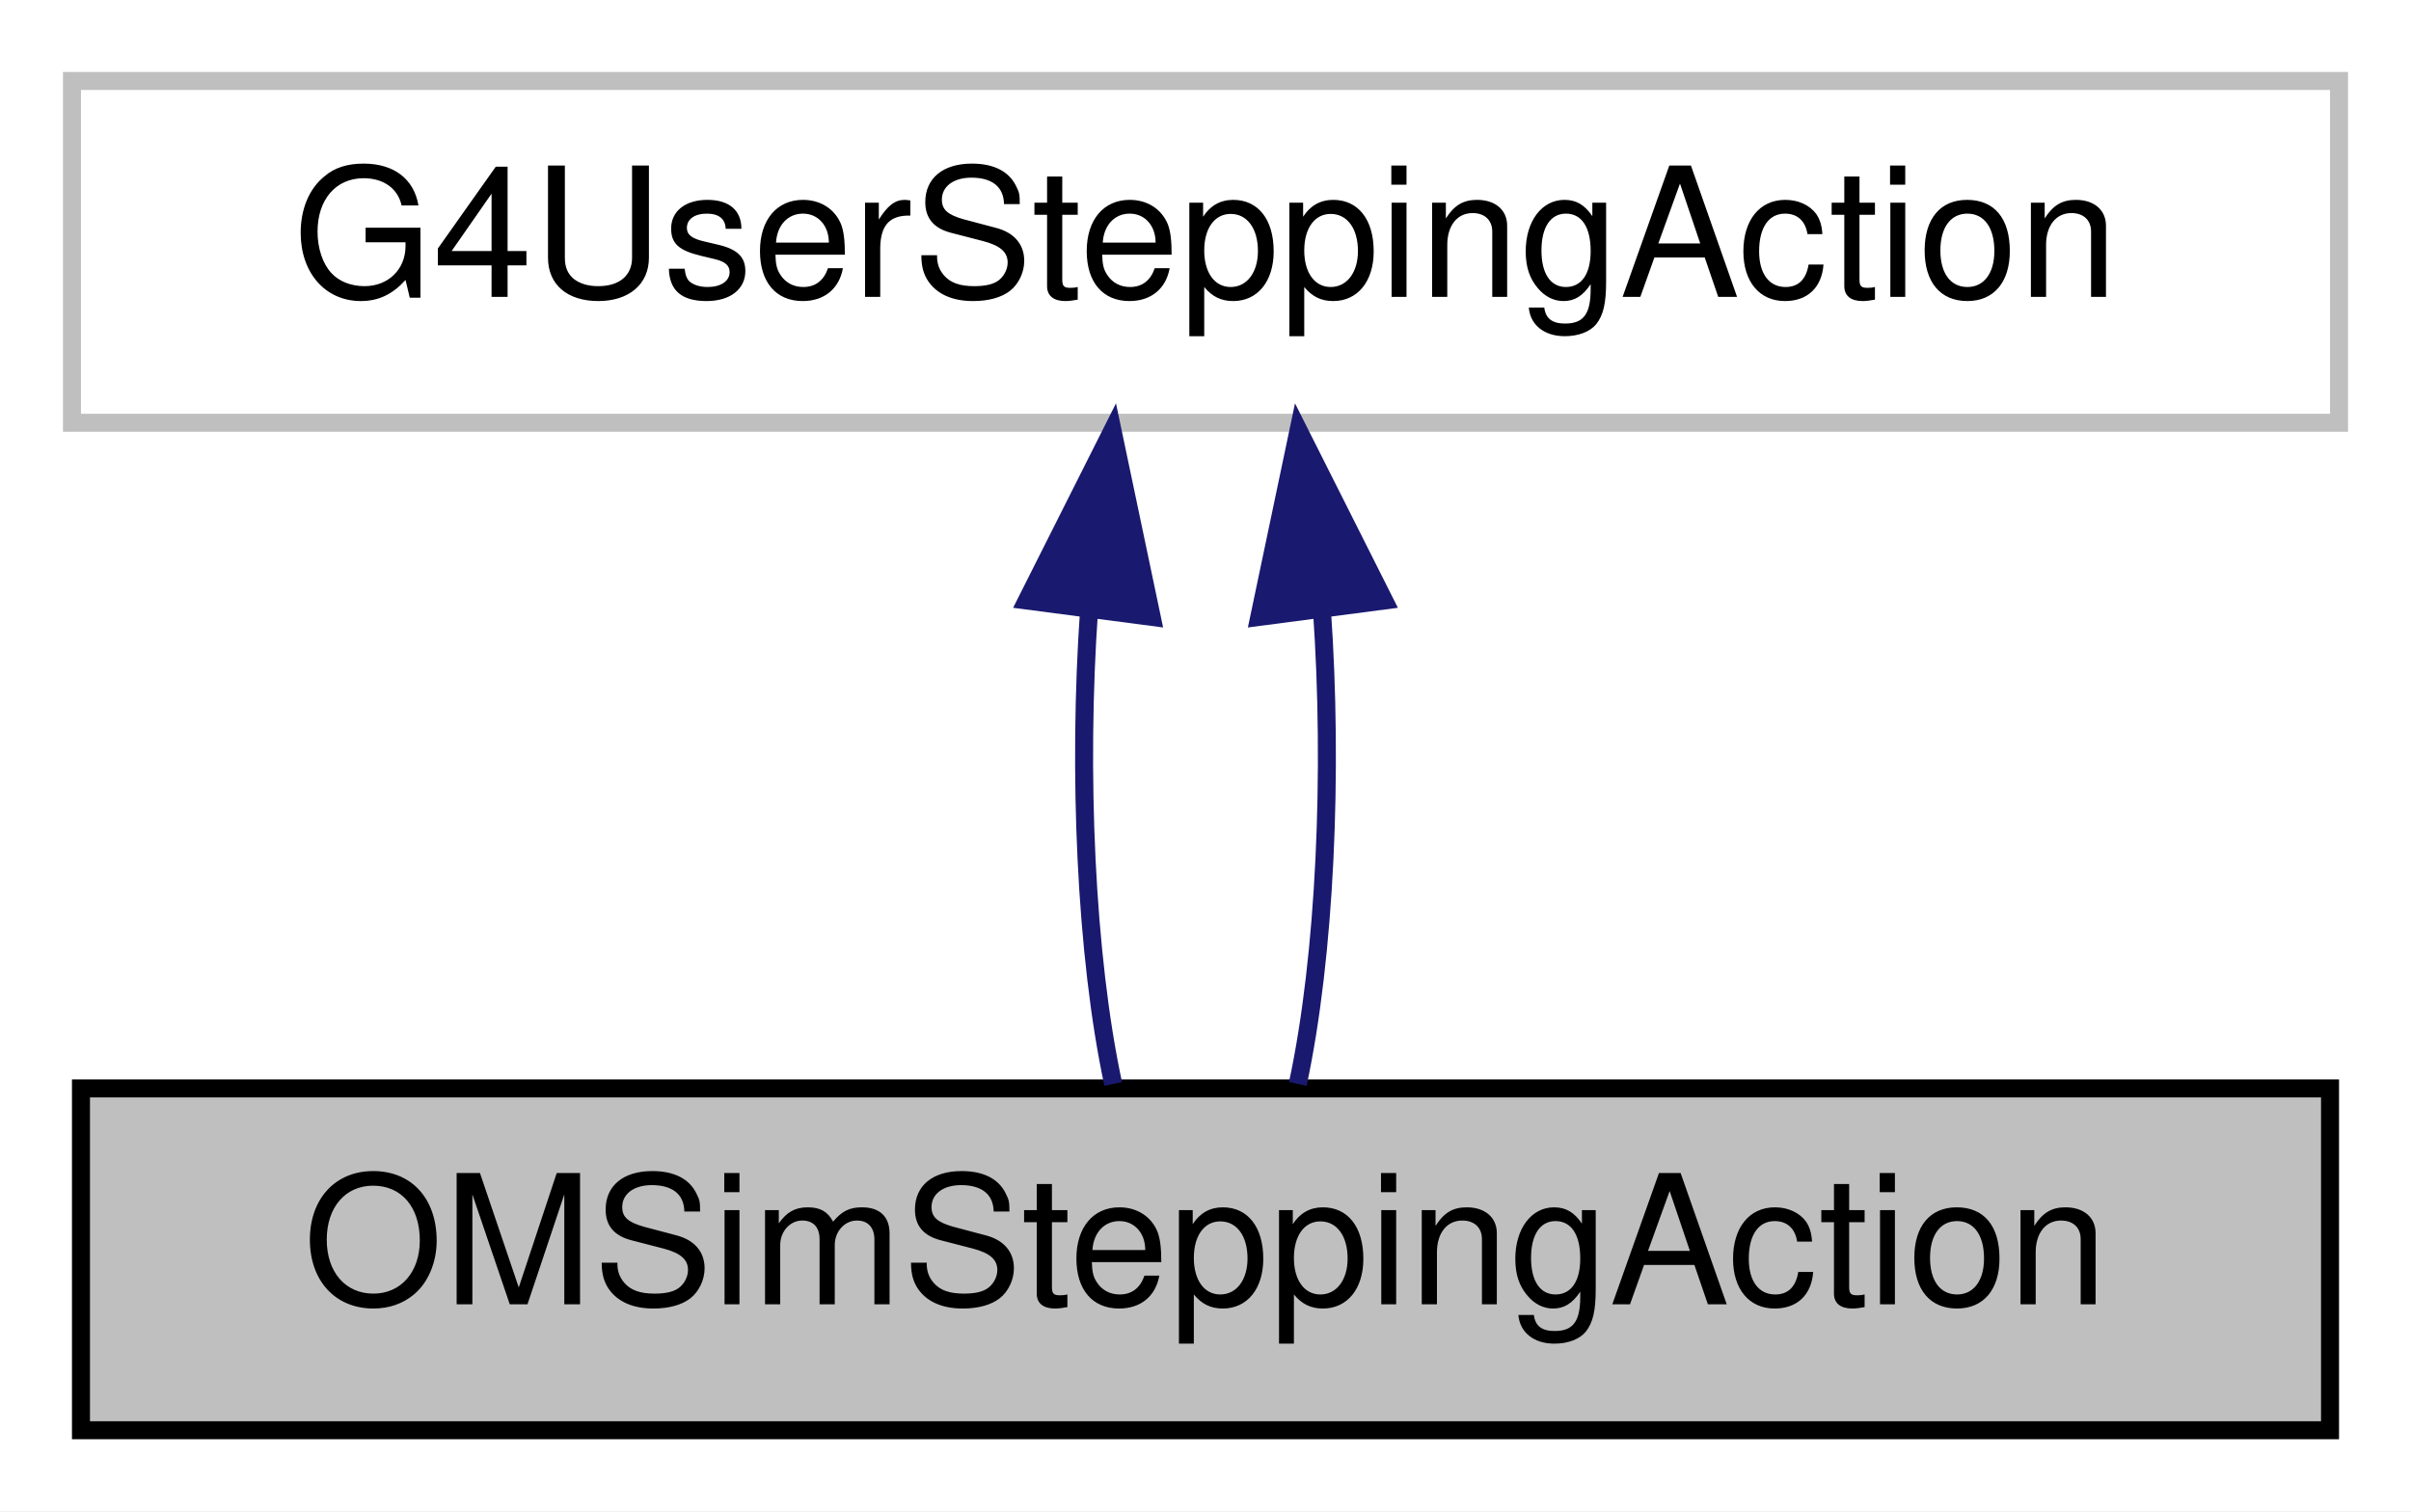
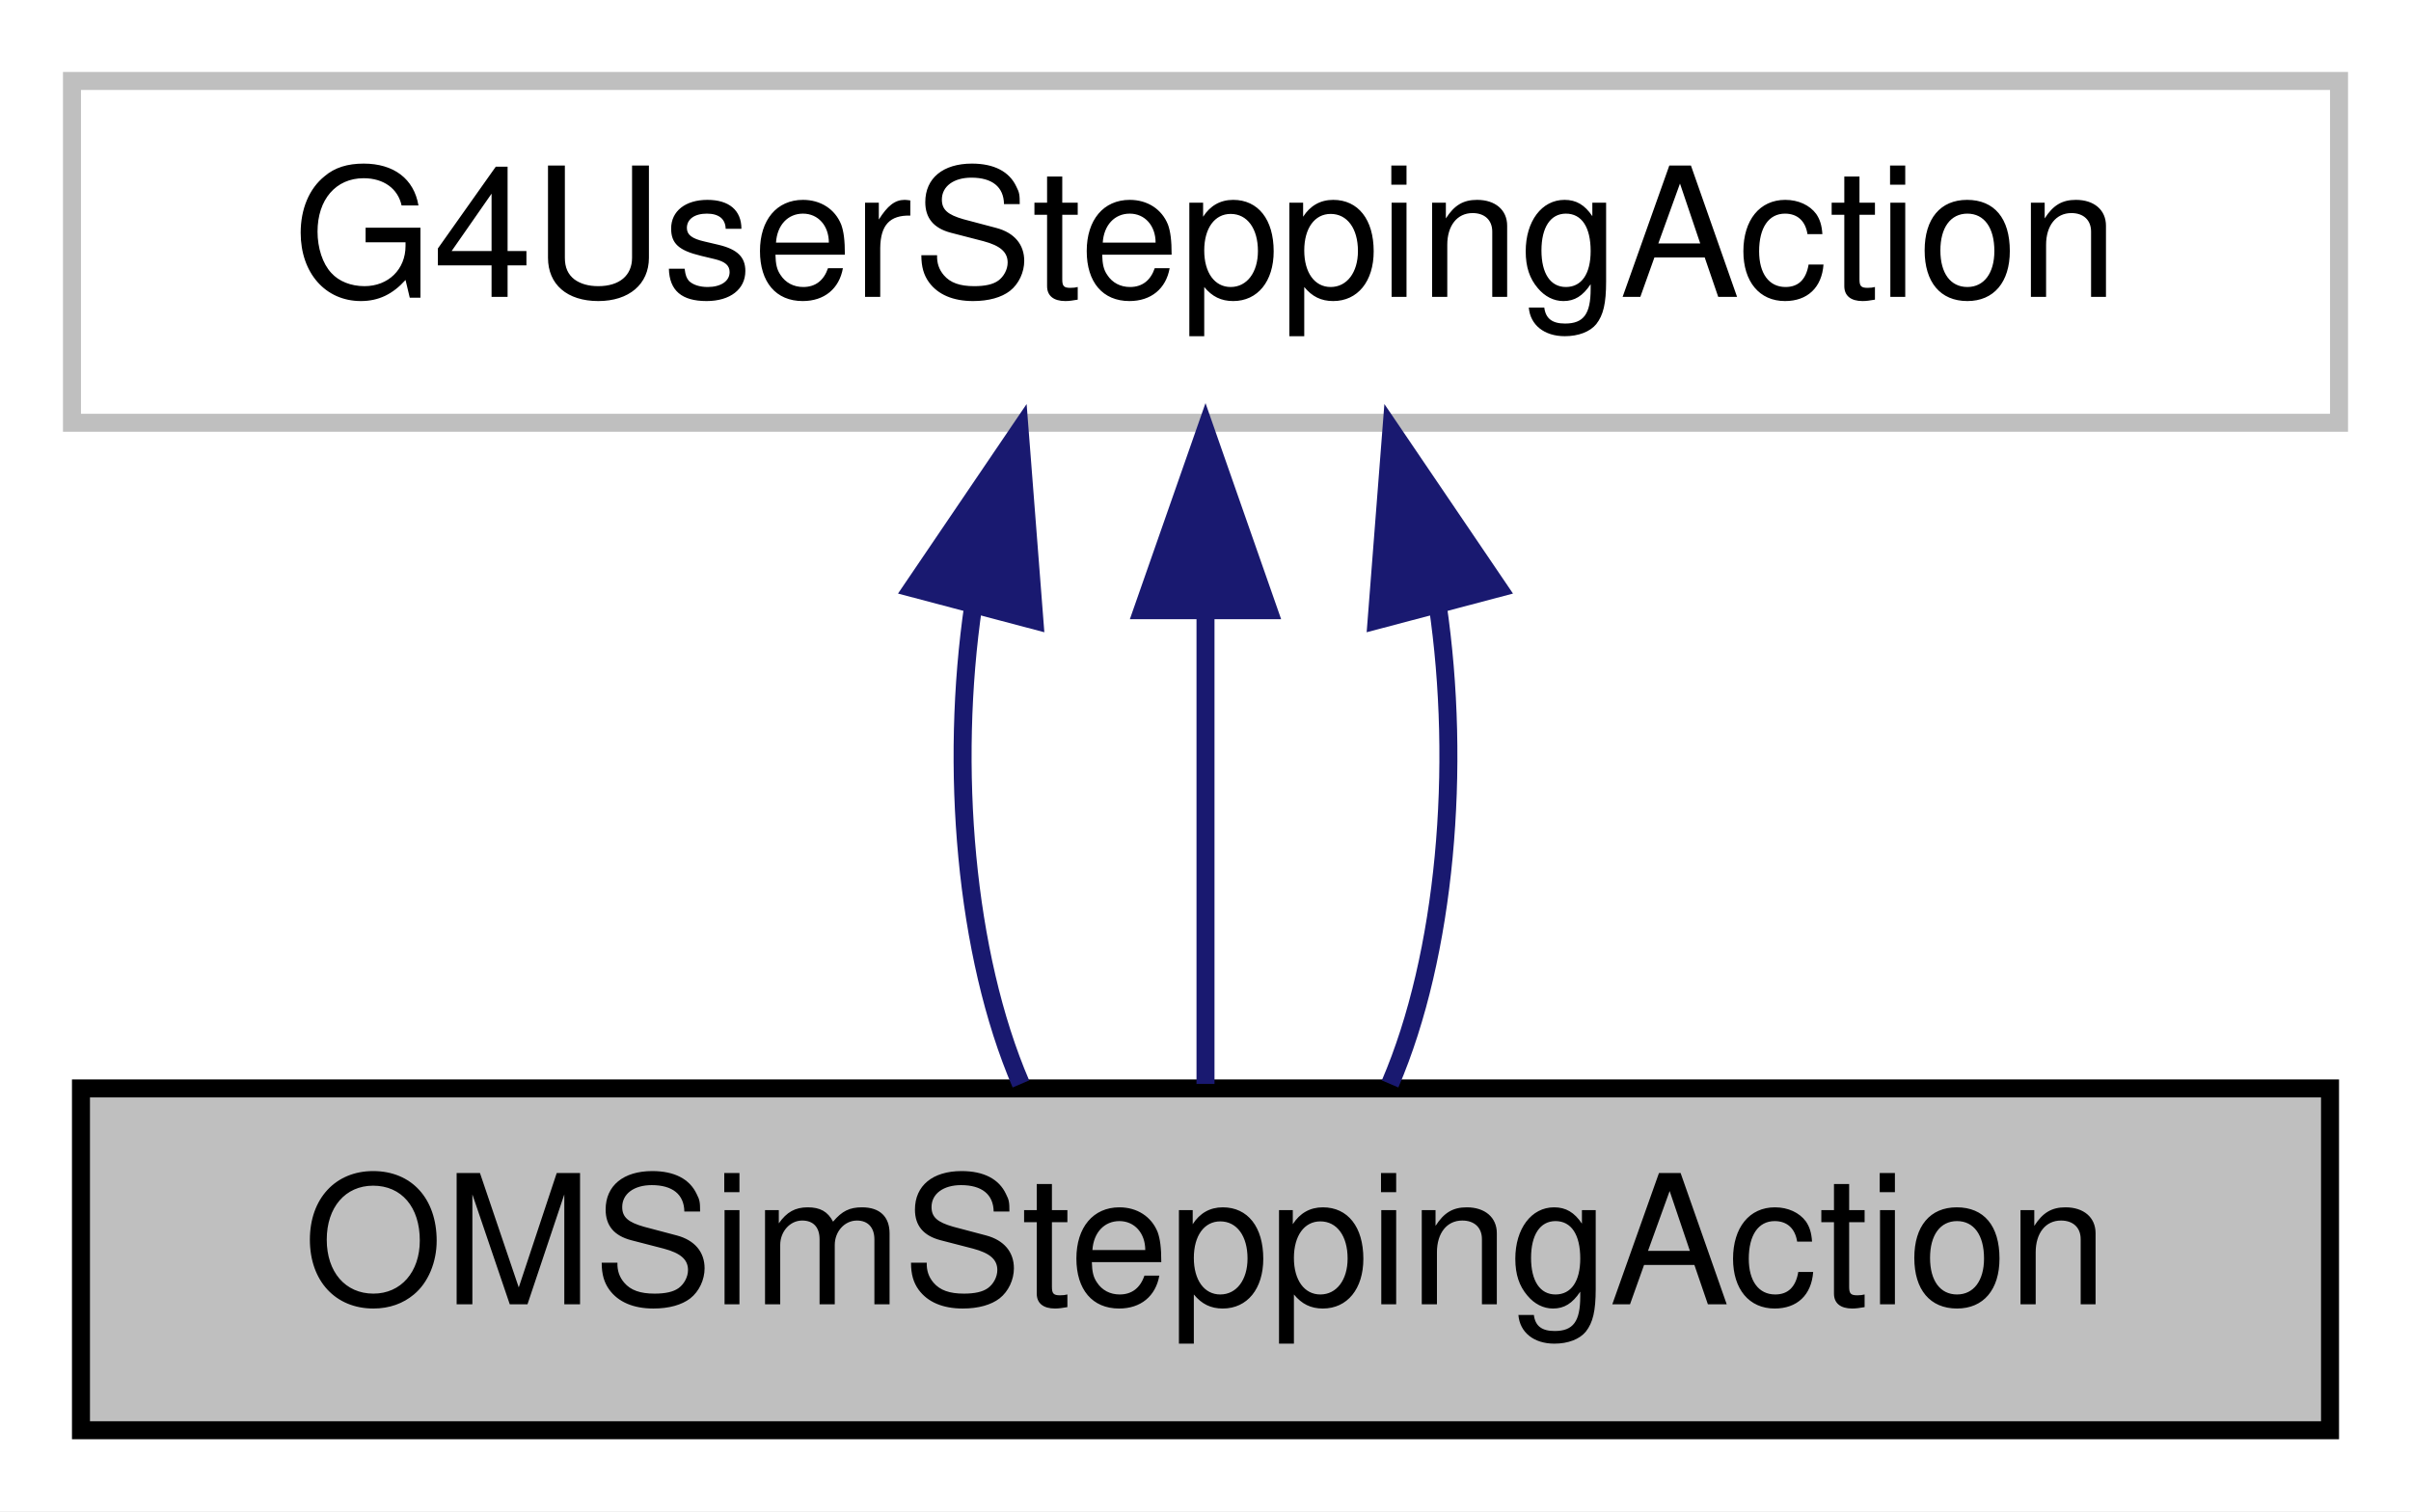
<svg xmlns="http://www.w3.org/2000/svg" xmlns:xlink="http://www.w3.org/1999/xlink" width="134pt" height="84pt" viewBox="0.00 0.00 134.00 84.00">
  <g id="graph0" class="graph" transform="scale(1 1) rotate(0) translate(4 80)">
    <polygon fill="white" stroke="transparent" points="-4,4 -4,-80 130,-80 130,4 -4,4" />
    <g id="node1" class="node">
      <g id="a_node1">
        <a xlink:title=" ">
          <polygon fill="#bfbfbf" stroke="black" points="0.5,-0.5 0.5,-19.5 125.5,-19.5 125.5,-0.5 0.5,-0.5" />
          <text text-anchor="middle" x="63" y="-7.5" font-family="Helvetica,sans-Serif" font-size="10.00">OMSimSteppingAction</text>
        </a>
      </g>
    </g>
    <g id="node2" class="node">
      <g id="a_node2">
        <a xlink:title=" ">
          <polygon fill="white" stroke="#bfbfbf" points="0,-56.5 0,-75.5 126,-75.5 126,-56.5 0,-56.5" />
          <text text-anchor="middle" x="63" y="-63.5" font-family="Helvetica,sans-Serif" font-size="10.00">G4UserSteppingAction</text>
        </a>
      </g>
    </g>
    <g id="edge1" class="edge">
-       <path fill="none" stroke="midnightblue" d="M56.53,-46.1C55.9,-37.14 56.34,-26.86 57.87,-19.75" />
-       <polygon fill="midnightblue" stroke="midnightblue" points="53.07,-46.62 57.83,-56.08 60.01,-45.71 53.07,-46.62" />
+       <path fill="none" stroke="midnightblue" d="M50.1,-46.4C48.77,-37.36 49.65,-26.94 52.74,-19.75" />
+       <polygon fill="midnightblue" stroke="midnightblue" points="46.72,-47.31 52.67,-56.08 53.49,-45.52 46.72,-47.31" />
    </g>
    <g id="edge2" class="edge">
-       <path fill="none" stroke="midnightblue" d="M69.47,-46.1C70.1,-37.14 69.66,-26.86 68.13,-19.75" />
-       <polygon fill="midnightblue" stroke="midnightblue" points="65.99,-45.71 68.17,-56.08 72.93,-46.62 65.99,-45.71" />
+       <path fill="none" stroke="midnightblue" d="M63,-45.8C63,-36.91 63,-26.78 63,-19.75" />
+       <polygon fill="midnightblue" stroke="midnightblue" points="59.5,-46.08 63,-56.08 66.5,-46.08 59.5,-46.08" />
+     </g>
+     <g id="edge3" class="edge">
+       <path fill="none" stroke="midnightblue" d="M75.9,-46.4C77.23,-37.36 76.35,-26.94 73.26,-19.75" />
+       <polygon fill="midnightblue" stroke="midnightblue" points="72.51,-45.52 73.33,-56.08 79.28,-47.31 72.51,-45.52" />
    </g>
  </g>
</svg>
